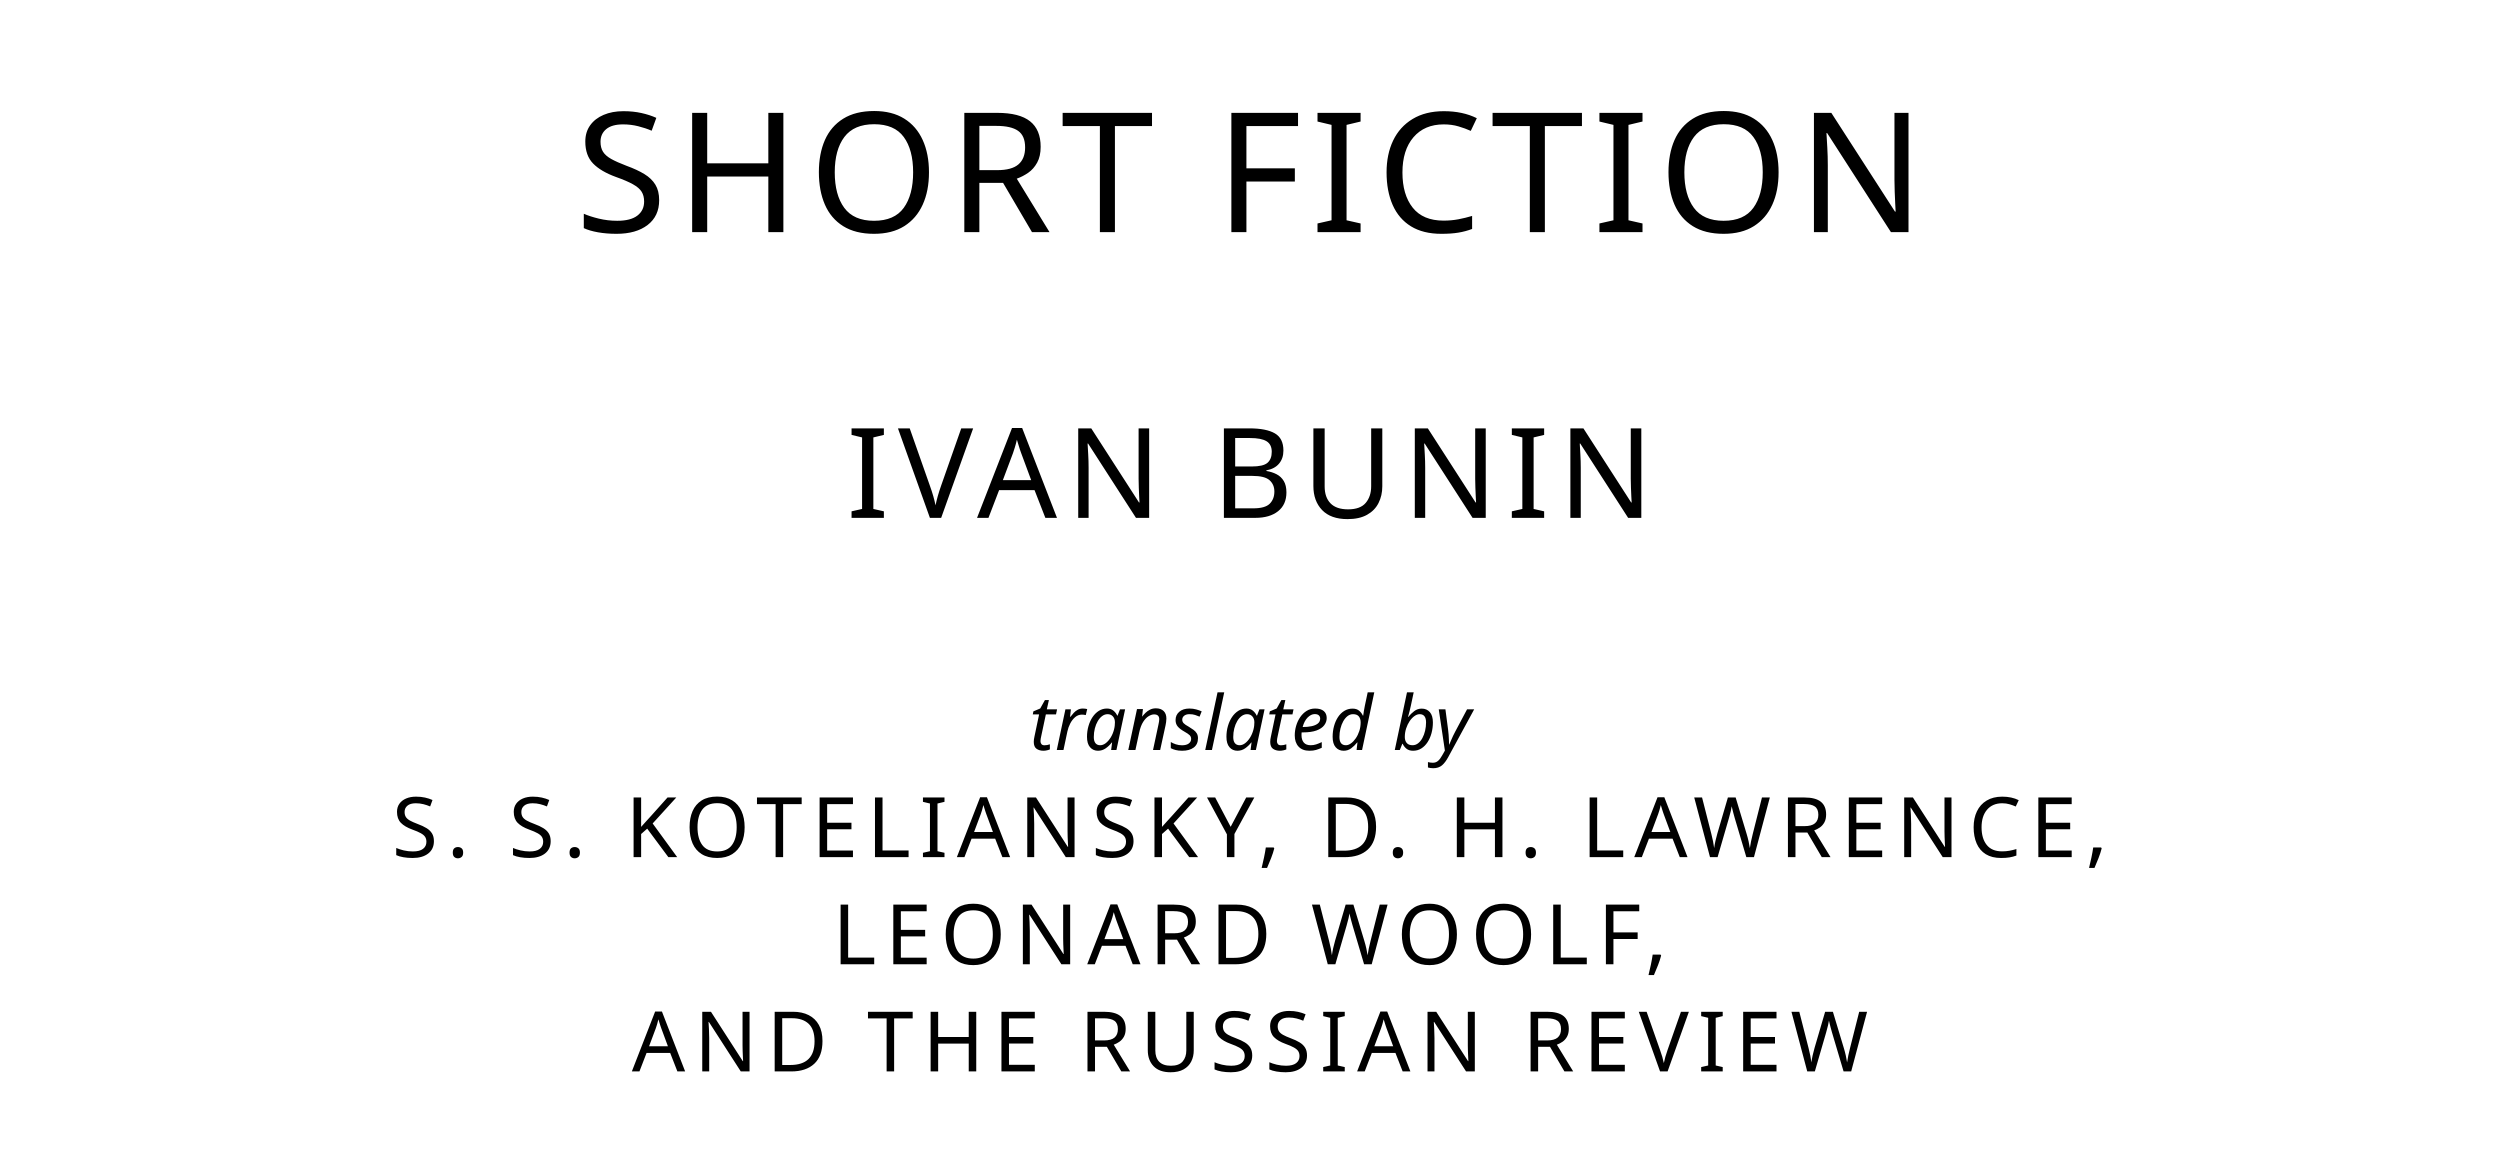
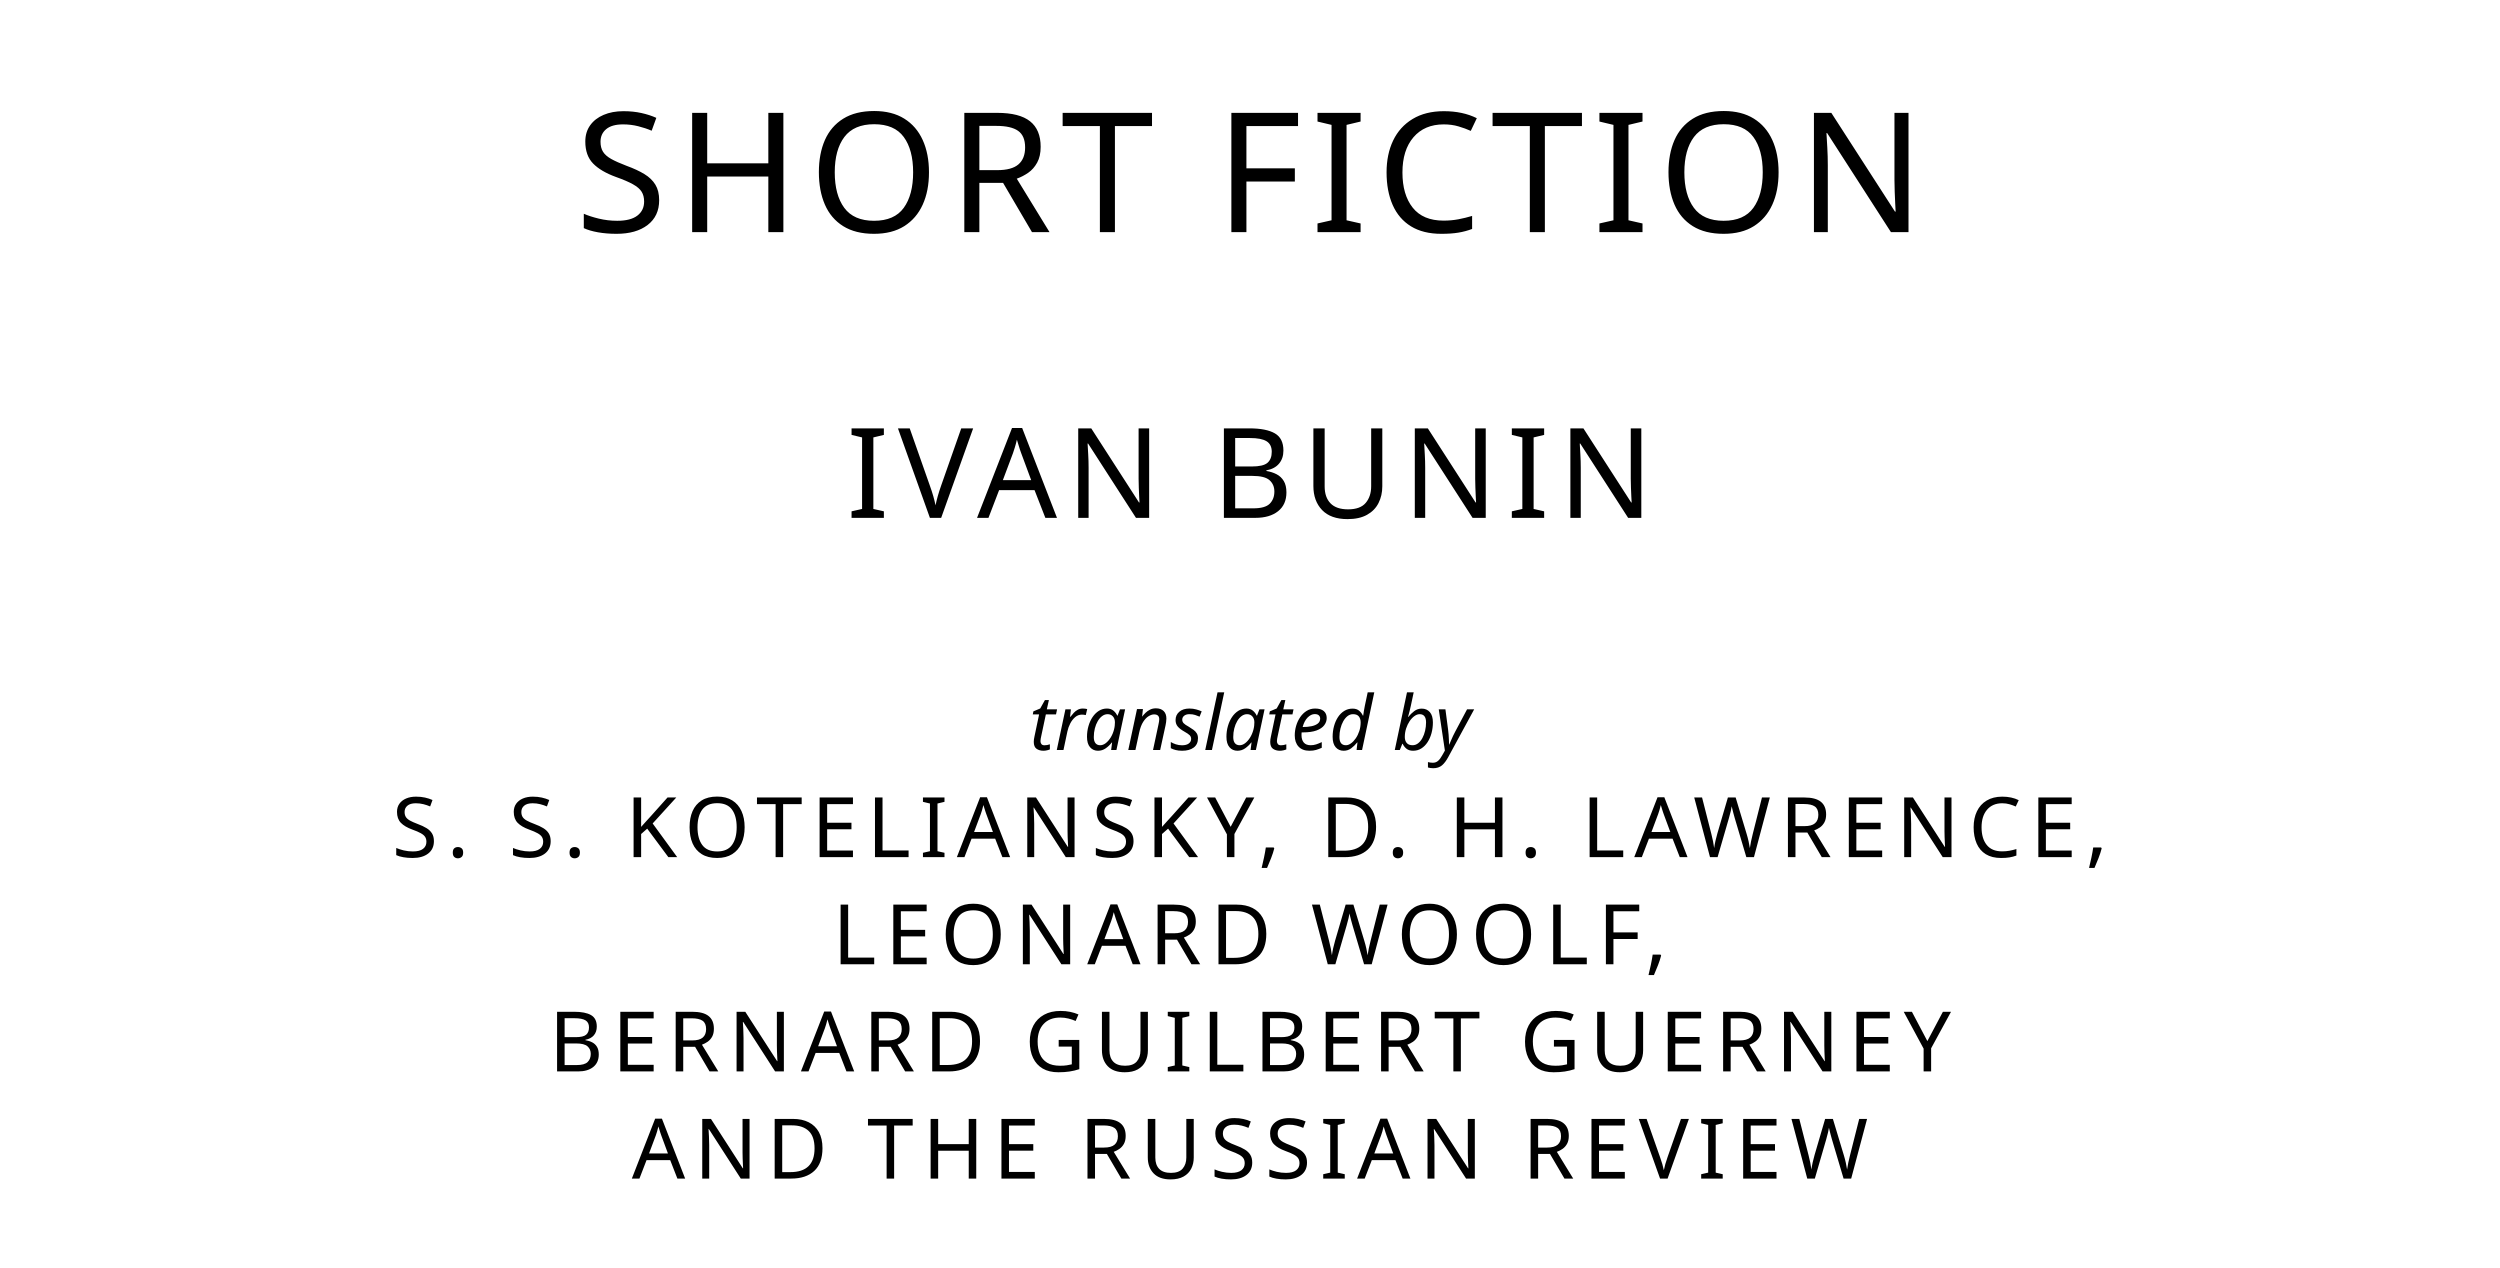
- <svg xmlns="http://www.w3.org/2000/svg" version="1.1" viewBox="0 0 1400 650">
+ <svg xmlns="http://www.w3.org/2000/svg" version="1.1" viewBox="0 0 1400 710">
  <style type="text/css">
		text{
			font-family: League Spartan;
			letter-spacing: 5px;
			text-anchor: middle;
		}

		.title{
			font-size: 93.567px;
		}

		.author{
			font-size: 70.175px;
		}

		.contributor-descriptor{
			font-family: OFL Sorts Mill Goudy;
			font-size: 42.508px;
			font-style: italic;
			letter-spacing: 0;
		}

		.contributor{
			font-size: 46.784px;
		}
	</style>
  <text class="title" x="700" y="130">SHORT FICTION</text>
  <text class="author" x="700" y="290">IVAN BUNIN</text>
  <text class="contributor-descriptor" x="700" y="420">translated by</text>
  <text class="contributor" x="700" y="480">S. S. KOTELIANSKY, D. H. LAWRENCE,</text>
  <text class="contributor" x="700" y="540">LEONARD WOOLF,</text>
-   <text class="contributor" x="700" y="600">AND THE RUSSIAN REVIEW</text>
+   <text class="contributor" x="700" y="600">BERNARD GUILBERT GUERNEY</text>
+   <text class="contributor" x="700" y="660">AND THE RUSSIAN REVIEW</text>
</svg>
